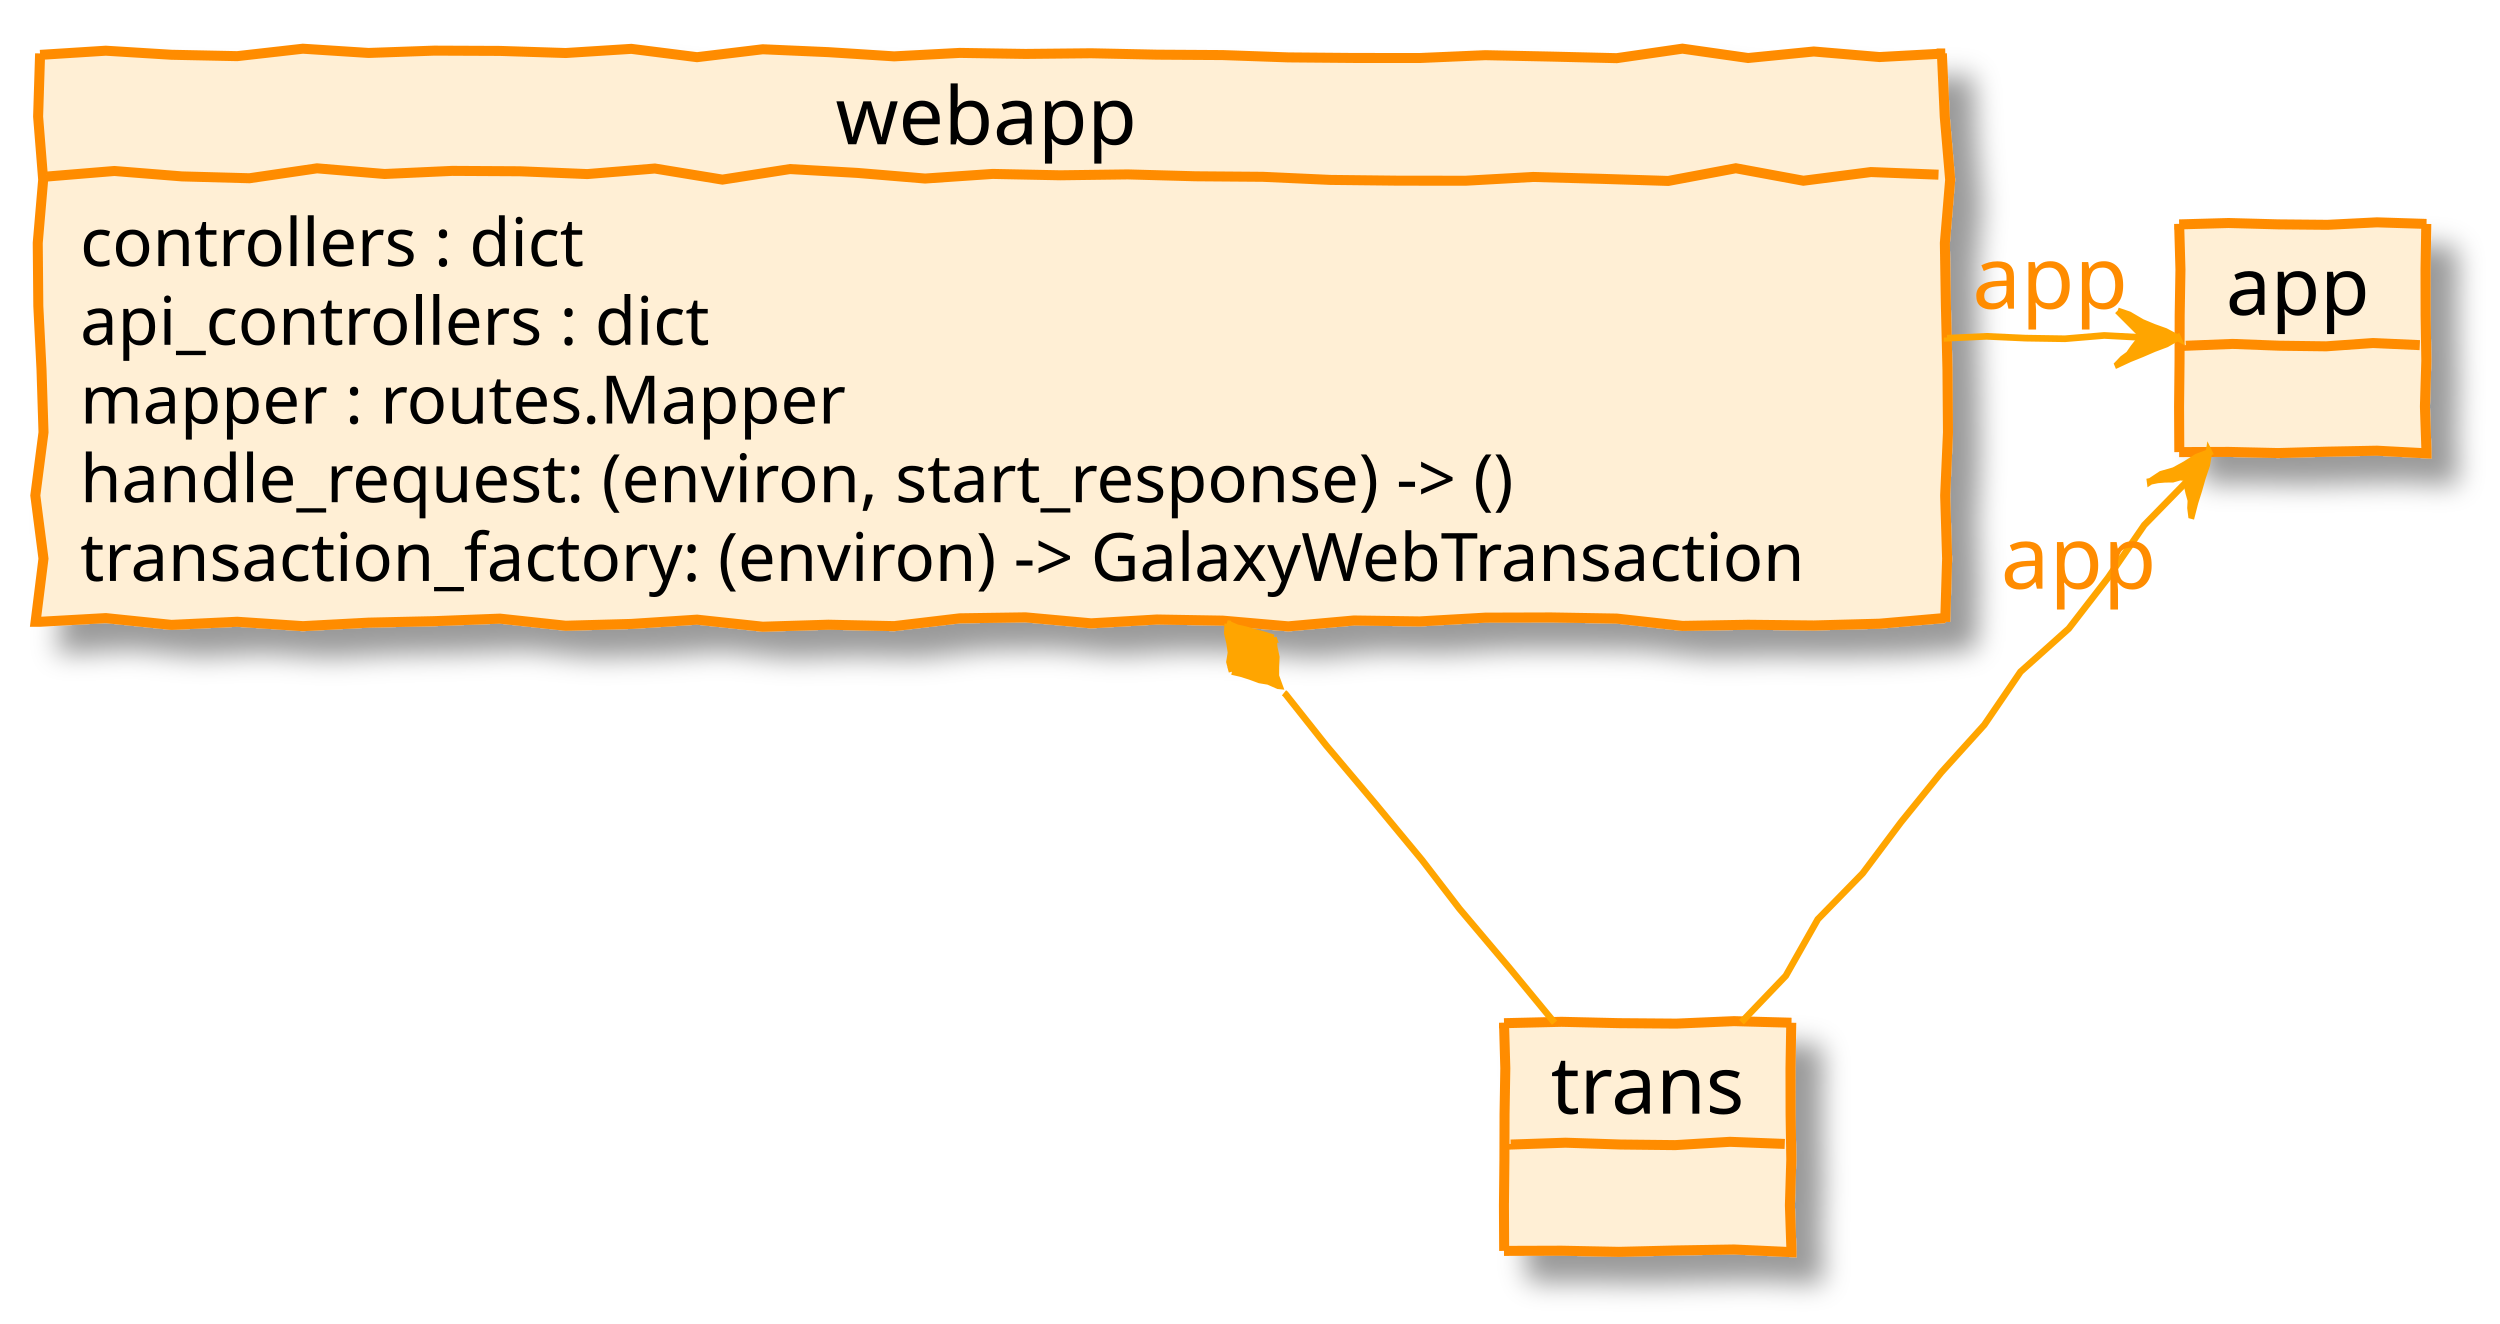
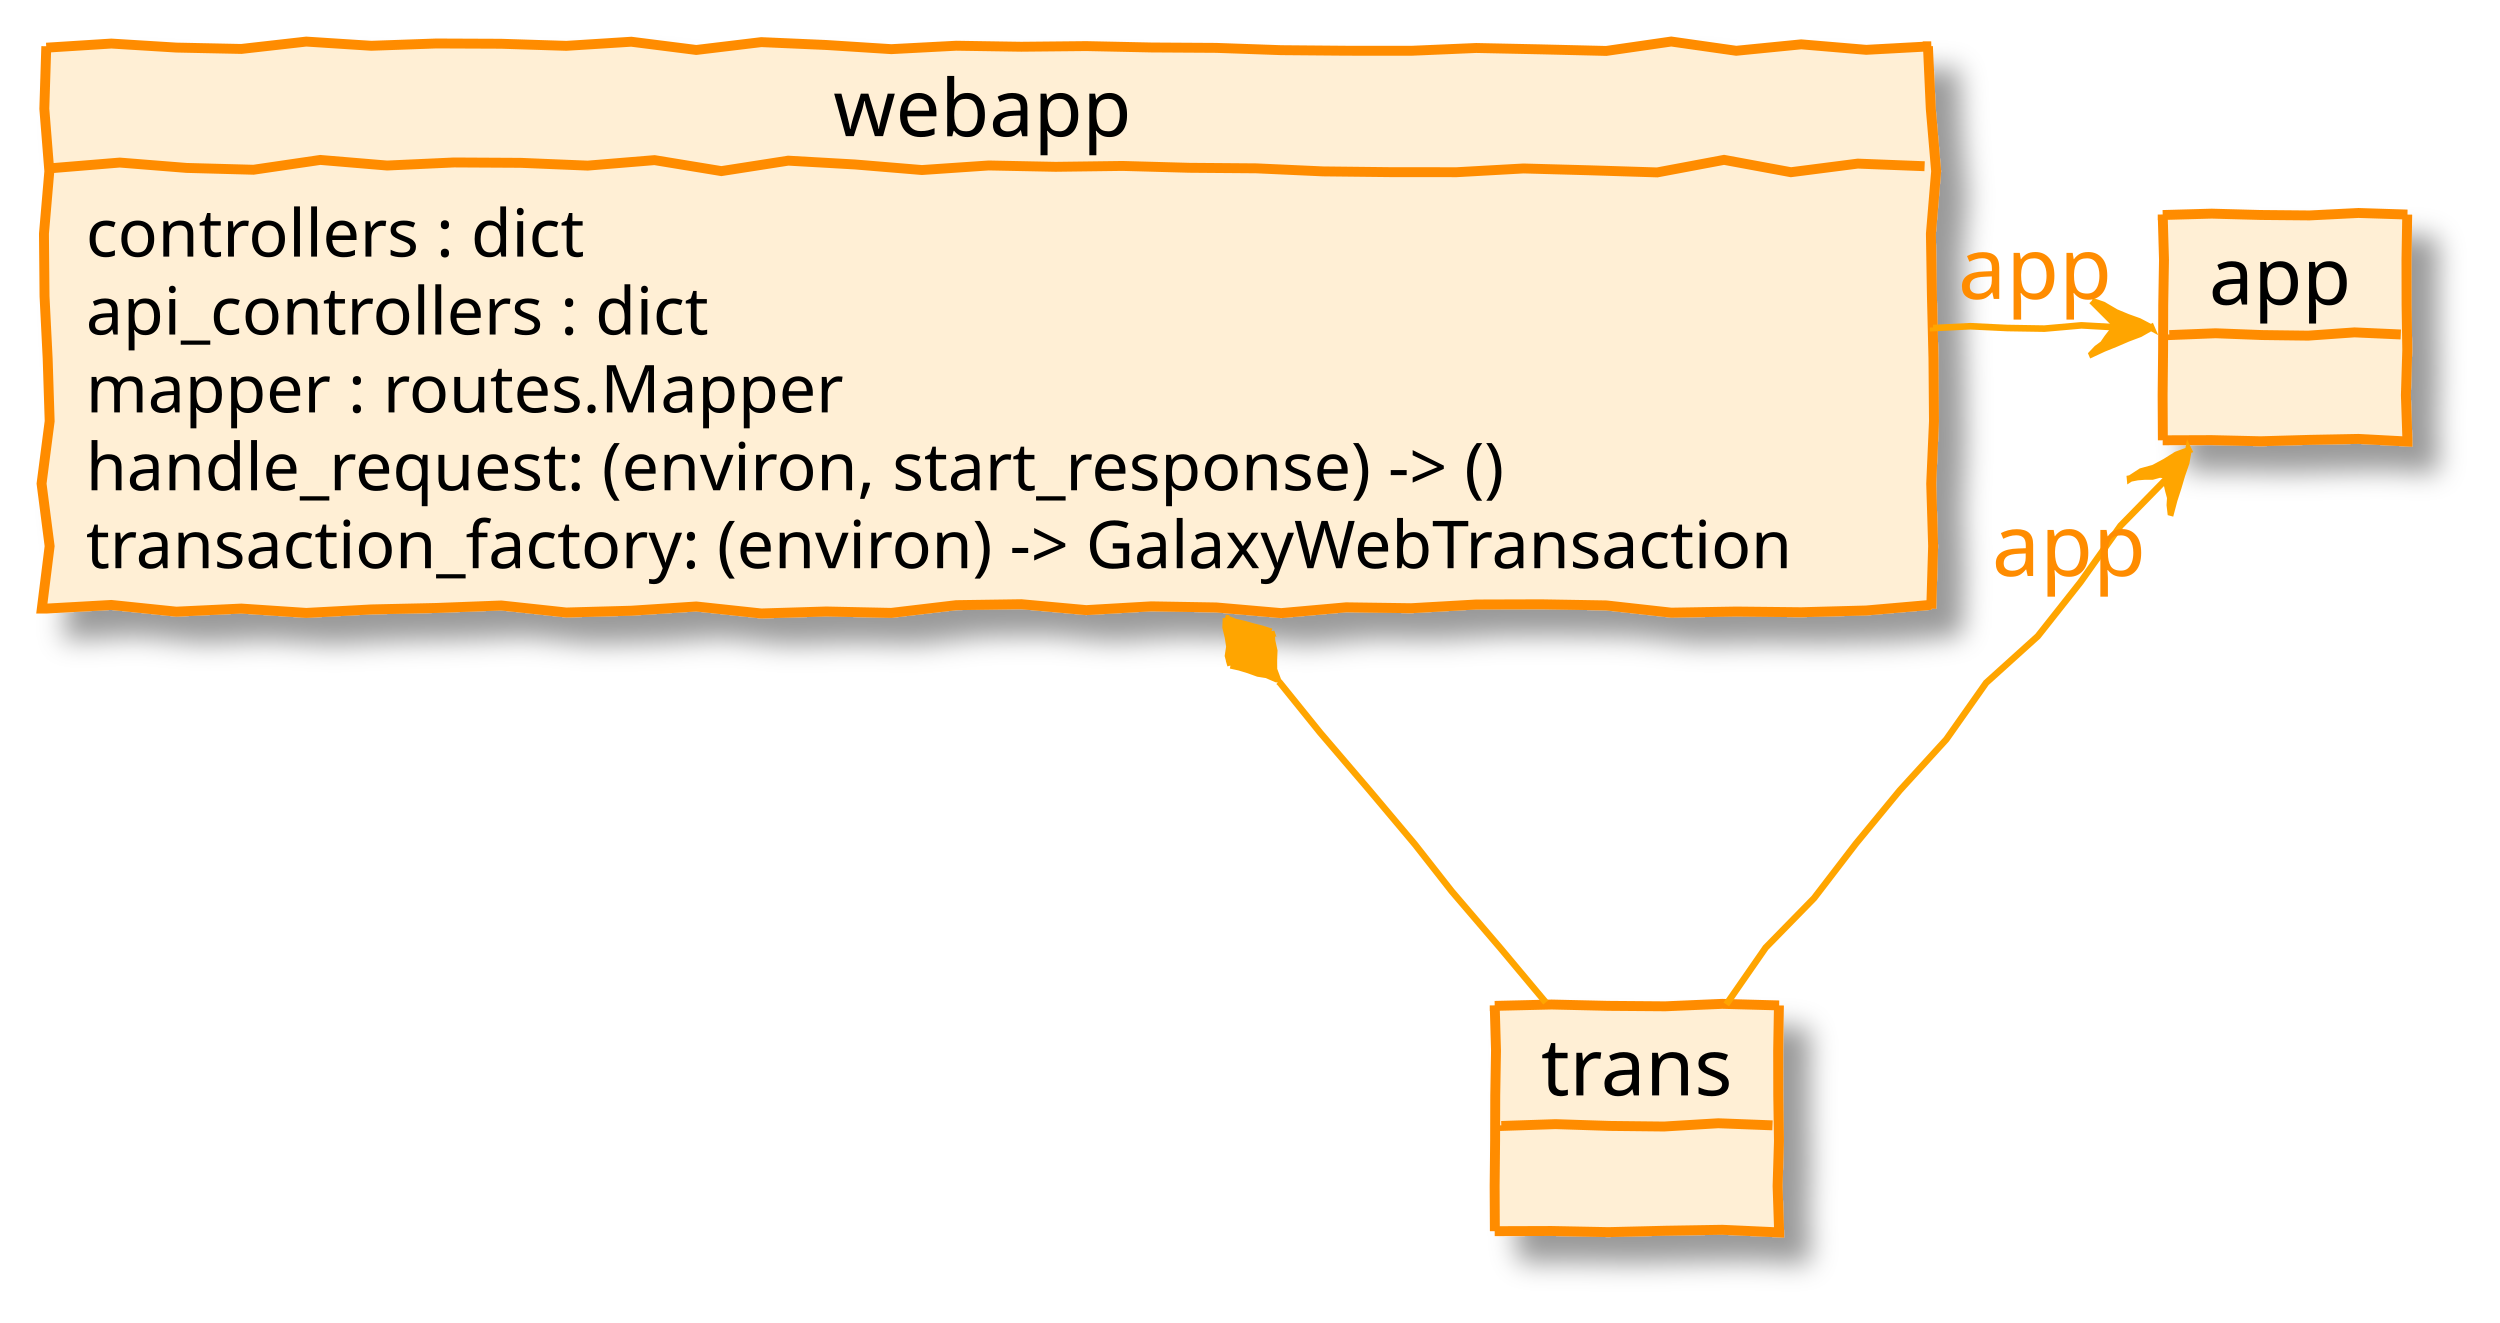
- <svg xmlns="http://www.w3.org/2000/svg" contentScriptType="application/ecmascript" contentStyleType="text/css" height="198px" preserveAspectRatio="none" style="width:374px;height:198px;" version="1.1" viewBox="0 0 374 198" width="374px" zoomAndPan="magnify">
+ <svg xmlns="http://www.w3.org/2000/svg" contentScriptType="application/ecmascript" contentStyleType="text/css" height="200px" preserveAspectRatio="none" style="width:378px;height:200px;background:#FFFFFF;" version="1.1" viewBox="0 0 378 200" width="378px" zoomAndPan="magnify">
  <defs>
    <filter height="300%" id="f1ikajke59xtcf" width="300%" x="-1" y="-1">
      <feGaussianBlur result="blurOut" stdDeviation="2.0" />
      <feColorMatrix in="blurOut" result="blurOut2" type="matrix" values="0 0 0 0 0 0 0 0 0 0 0 0 0 0 0 0 0 0 .4 0" />
      <feOffset dx="4.0" dy="4.0" in="blurOut2" result="blurOut3" />
      <feBlend in="SourceGraphic" in2="blurOut3" mode="normal" />
    </filter>
  </defs>
  <g>
-     <polygon fill="#FFEFD5" filter="url(#f1ikajke59xtcf)" points="6,8,6,8.21,15.828,7.586,25.655,8.193,35.483,8.4,45.31,7.287,55.138,7.922,64.966,7.574,74.793,7.617,84.621,7.932,94.448,7.309,104.276,8.554,114.103,7.37,123.931,7.802,133.759,8.432,143.586,7.914,153.414,8.068,163.241,7.968,173.069,8.178,182.897,8.239,192.724,8.586,202.552,8.671,212.379,8.679,222.207,8.255,232.035,8.464,241.862,8.702,251.69,7.279,261.517,8.678,271.345,7.704,281.172,8.534,291,8,290.505,8,290.932,17.447,291.742,26.893,290.951,36.34,291.105,45.786,291.339,55.233,291.416,64.68,290.996,74.126,291.287,83.573,291,93.019,291,92.447,281.172,93.304,271.345,93.568,261.517,93.464,251.69,93.633,241.862,92.537,232.035,92.367,222.207,92.398,212.379,92.961,202.552,92.823,192.724,93.701,182.897,92.845,173.069,92.677,163.241,93.248,153.414,92.353,143.586,92.5,133.759,93.668,123.931,93.455,114.103,93.754,104.276,92.698,94.448,93.339,84.621,93.61,74.793,92.547,64.966,92.924,55.138,93.145,45.31,93.671,35.483,93.015,25.655,93.482,15.828,92.466,6,93.019,5.323,93.019,6.504,83.573,5.283,74.126,6.509,64.68,6.207,55.233,5.732,45.786,5.646,36.34,6.459,26.893,5.701,17.447,6,8" style="stroke: #FF8C00; stroke-width: 1.5;" />
-     <text fill="#000000" font-family="sans-serif" font-size="12" lengthAdjust="spacingAndGlyphs" textLength="47" x="125" y="21.602">webapp</text>
-     <path d="M7,26.133 L7,26.413 L17.107,25.58 L27.214,26.39 L37.321,26.666 L47.429,25.182 L57.536,26.029 L67.643,25.564 L77.75,25.622 L87.857,26.042 L97.964,25.211 L108.071,26.871 L118.179,25.292 L128.286,25.869 L138.393,26.709 L148.5,26.018 L158.607,26.224 L168.714,26.09 L178.821,26.371 L188.929,26.452 L199.036,26.914 L209.143,27.028 L219.25,27.038 L229.357,26.472 L239.464,26.751 L249.571,27.069 L259.679,25.171 L269.786,27.038 L279.893,25.738 L290,26.133 " fill="#FFEFD5" style="stroke: #FF8C00; stroke-width: 1.5;" />
-     <text fill="#000000" font-family="sans-serif" font-size="10" lengthAdjust="spacingAndGlyphs" textLength="79" x="12" y="39.801">controllers : dict</text>
-     <text fill="#000000" font-family="sans-serif" font-size="10" lengthAdjust="spacingAndGlyphs" textLength="99" x="12" y="51.578">api_controllers : dict</text>
-     <text fill="#000000" font-family="sans-serif" font-size="10" lengthAdjust="spacingAndGlyphs" textLength="117" x="12" y="63.355">mapper : routes.Mapper</text>
-     <text fill="#000000" font-family="sans-serif" font-size="10" lengthAdjust="spacingAndGlyphs" textLength="227" x="12" y="75.133">handle_request: (environ, start_response) -&gt; ()</text>
-     <text fill="#000000" font-family="sans-serif" font-size="10" lengthAdjust="spacingAndGlyphs" textLength="273" x="12" y="86.91">transaction_factory: (environ) -&gt; GalaxyWebTransaction</text>
-     <polygon fill="#FFEFD5" filter="url(#f1ikajke59xtcf)" points="326,33.5,326,33.57,333.4,33.362,340.8,33.564,348.2,33.633,355.6,33.262,363,33.5,362.974,33.5,362.858,40.327,362.872,47.153,362.977,53.98,362.769,60.806,363,67.633,363,67.817,355.6,67.423,348.2,67.567,340.8,67.777,333.4,67.604,326,67.633,326.023,67.633,325.989,60.806,326.06,53.98,326.08,47.153,326.195,40.327,326,33.5" style="stroke: #FF8C00; stroke-width: 1.5;" />
-     <text fill="#000000" font-family="sans-serif" font-size="12" lengthAdjust="spacingAndGlyphs" textLength="23" x="333" y="47.102">app</text>
-     <path d="M327,51.633 L327,51.726 L334,51.449 L341,51.719 L348,51.81 L355,51.316 L362,51.633 " fill="#FFEFD5" style="stroke: #FF8C00; stroke-width: 1.5;" />
-     <polygon fill="#FFEFD5" filter="url(#f1ikajke59xtcf)" points="225,153,225,153.07,233.6,152.862,242.2,153.064,250.8,153.133,259.4,152.762,268,153,267.974,153,267.858,159.827,267.872,166.653,267.977,173.48,267.769,180.306,268,187.133,268,187.317,259.4,186.923,250.8,187.067,242.2,187.277,233.6,187.104,225,187.133,225.023,187.133,224.989,180.306,225.06,173.48,225.08,166.653,225.195,159.827,225,153" style="stroke: #FF8C00; stroke-width: 1.5;" />
-     <text fill="#000000" font-family="sans-serif" font-size="12" lengthAdjust="spacingAndGlyphs" textLength="29" x="232" y="166.602">trans</text>
-     <path d="M226,171.133 L226,171.226 L234.2,170.949 L242.4,171.219 L250.6,171.31 L258.8,170.816 L267,171.133 " fill="#FFEFD5" style="stroke: #FF8C00; stroke-width: 1.5;" />
-     <path d="M291.289,50.5 L291.289,50.593 L297.166,50.316 L303.042,50.586 L308.918,50.678 L314.795,50.183 L320.671,50.5 " fill="none" style="stroke: #FFA500; stroke-width: 1.0;" />
-     <polygon fill="#FFA500" points="325.793,50.5,325.822,50.564,323.937,49.574,322.219,48.959,320.447,48.222,318.496,47.083,316.793,46.5,316.775,46.482,317.493,47.2,318.303,48.01,319.177,48.884,319.83,49.537,320.793,50.5,320.923,50.63,319.844,51.151,319.146,52.053,318.495,53.002,317.573,53.68,316.793,54.5,316.802,54.521,318.589,53.69,320.417,52.954,322.225,52.173,324.072,51.478,325.793,50.5" style="stroke: #FFA500; stroke-width: 1.0;" />
-     <text fill="#FF8C00" font-family="sans-serif" font-size="13" lengthAdjust="spacingAndGlyphs" textLength="23" x="295.053" y="46.169">app</text>
-     <path d="M327.281,71.497 L327.498,71.674 L320.784,78.548 L315.341,86.463 L309.484,94.038 L302.267,100.499 L296.853,108.437 L290.423,115.543 L284.398,122.981 L278.654,130.649 L271.942,137.523 L267.155,145.977 L260.515,152.91 " fill="none" style="stroke: #FFA500; stroke-width: 1.0;" />
-     <polygon fill="#FFA500" points="330.459,67.621,330.49,67.684,328.637,68.382,326.968,69.448,325.239,70.394,323.312,70.947,321.659,72.044,321.656,72.018,322.771,71.791,323.898,71.694,325.034,71.687,326.14,71.369,327.288,71.487,327.472,71.506,327.19,72.593,327.445,73.733,327.765,74.879,327.705,75.988,327.845,77.117,327.867,77.123,328.357,75.215,328.948,73.335,329.49,71.441,330.124,69.572,330.459,67.621" style="stroke: #FFA500; stroke-width: 1.0;" />
-     <text fill="#FF8C00" font-family="sans-serif" font-size="13" lengthAdjust="spacingAndGlyphs" textLength="23" x="299.318" y="88.066">app</text>
-     <path d="M192.084,103.646 L192.301,103.823 L198.403,111.521 L205.775,120.26 L212.733,128.661 L218.331,135.945 L225.732,144.708 L232.558,153 " fill="none" style="stroke: #FFA500; stroke-width: 1.0;" />
-     <polygon fill="#FFA500" points="183.603,93.305,183.673,93.312,183.608,94.726,183.952,96.181,184.163,97.623,183.936,99.022,184.315,100.481,184.308,100.456,185.653,100.765,187.037,101.2,188.447,101.721,189.766,101.942,191.213,102.584,191.397,102.602,190.861,101.128,190.863,99.707,190.929,98.292,190.615,96.84,190.501,95.408,190.508,95.429,189.118,94.977,187.759,94.623,186.386,94.222,185.04,93.912,183.603,93.305" style="stroke: #FFA500; stroke-width: 1.0;" />
+     <polygon fill="#FFEFD5" filter="url(#f1ikajke59xtcf)" points="7,7,7,7.21,16.828,6.586,26.655,7.193,36.483,7.4,46.31,6.287,56.138,6.922,65.966,6.574,75.793,6.617,85.621,6.932,95.448,6.309,105.276,7.554,115.103,6.37,124.931,6.802,134.759,7.432,144.586,6.914,154.414,7.068,164.241,6.968,174.069,7.178,183.897,7.239,193.724,7.586,203.552,7.671,213.379,7.679,223.207,7.255,233.035,7.464,242.862,7.702,252.69,6.279,262.517,7.678,272.345,6.704,282.172,7.534,292,7,291.505,7,291.932,16.447,292.742,25.893,291.951,35.34,292.105,44.786,292.339,54.233,292.416,63.68,291.996,73.126,292.287,82.573,292,92.019,292,91.447,282.172,92.304,272.345,92.568,262.517,92.464,252.69,92.633,242.862,91.537,233.035,91.367,223.207,91.398,213.379,91.961,203.552,91.823,193.724,92.701,183.897,91.845,174.069,91.677,164.241,92.248,154.414,91.353,144.586,91.5,134.759,92.668,124.931,92.455,115.103,92.754,105.276,91.698,95.448,92.339,85.621,92.61,75.793,91.547,65.966,91.924,56.138,92.145,46.31,92.671,36.483,92.015,26.655,92.482,16.828,91.466,7,92.019,6.323,92.019,7.504,82.573,6.283,73.126,7.509,63.68,7.207,54.233,6.732,44.786,6.646,35.34,7.459,25.893,6.701,16.447,7,7" style="stroke:#FF8C00;stroke-width:1.5;" />
+     <text fill="#000000" font-family="sans-serif" font-size="12" lengthAdjust="spacing" textLength="47" x="126" y="20.602">webapp</text>
+     <path d="M8,25.133 L8,25.413 L18.107,24.58 L28.214,25.39 L38.321,25.666 L48.429,24.182 L58.536,25.029 L68.643,24.564 L78.75,24.622 L88.857,25.042 L98.964,24.211 L109.071,25.871 L119.179,24.292 L129.286,24.869 L139.393,25.709 L149.5,25.018 L159.607,25.224 L169.714,25.09 L179.821,25.371 L189.929,25.452 L200.036,25.914 L210.143,26.028 L220.25,26.038 L230.357,25.472 L240.464,25.751 L250.571,26.069 L260.679,24.171 L270.786,26.038 L280.893,24.738 L291,25.133 " fill="#FFEFD5" style="stroke:#FF8C00;stroke-width:1.5;" />
+     <text fill="#000000" font-family="sans-serif" font-size="10" lengthAdjust="spacing" textLength="79" x="13" y="38.801">controllers : dict</text>
+     <text fill="#000000" font-family="sans-serif" font-size="10" lengthAdjust="spacing" textLength="99" x="13" y="50.578">api_controllers : dict</text>
+     <text fill="#000000" font-family="sans-serif" font-size="10" lengthAdjust="spacing" textLength="117" x="13" y="62.355">mapper : routes.Mapper</text>
+     <text fill="#000000" font-family="sans-serif" font-size="10" lengthAdjust="spacing" textLength="227" x="13" y="74.133">handle_request: (environ, start_response) -&gt; ()</text>
+     <text fill="#000000" font-family="sans-serif" font-size="10" lengthAdjust="spacing" textLength="273" x="13" y="85.91">transaction_factory: (environ) -&gt; GalaxyWebTransaction</text>
+     <polygon fill="#FFEFD5" filter="url(#f1ikajke59xtcf)" points="327,32.44,327,32.51,334.4,32.302,341.8,32.504,349.2,32.573,356.6,32.202,364,32.44,363.974,32.44,363.858,39.267,363.872,46.093,363.977,52.92,363.769,59.746,364,66.573,364,66.757,356.6,66.363,349.2,66.507,341.8,66.717,334.4,66.544,327,66.573,327.023,66.573,326.989,59.746,327.06,52.92,327.08,46.093,327.195,39.267,327,32.44" style="stroke:#FF8C00;stroke-width:1.5;" />
+     <text fill="#000000" font-family="sans-serif" font-size="12" lengthAdjust="spacing" textLength="23" x="334" y="46.042">app</text>
+     <path d="M328,50.573 L328,50.666 L335,50.389 L342,50.659 L349,50.75 L356,50.256 L363,50.573 " fill="#FFEFD5" style="stroke:#FF8C00;stroke-width:1.5;" />
+     <polygon fill="#FFEFD5" filter="url(#f1ikajke59xtcf)" points="226,152.02,226,152.09,234.6,151.882,243.2,152.084,251.8,152.153,260.4,151.782,269,152.02,268.974,152.02,268.858,158.847,268.872,165.673,268.977,172.5,268.769,179.326,269,186.153,269,186.337,260.4,185.943,251.8,186.087,243.2,186.297,234.6,186.124,226,186.153,226.023,186.153,225.989,179.326,226.06,172.5,226.08,165.673,226.195,158.847,226,152.02" style="stroke:#FF8C00;stroke-width:1.5;" />
+     <text fill="#000000" font-family="sans-serif" font-size="12" lengthAdjust="spacing" textLength="29" x="233" y="165.622">trans</text>
+     <path d="M227,170.153 L227,170.246 L235.2,169.969 L243.4,170.239 L251.6,170.33 L259.8,169.836 L268,170.153 " fill="#FFEFD5" style="stroke:#FF8C00;stroke-width:1.5;" />
+     <path d="M292.29,49.51 L292.29,49.603 L297.896,49.326 L303.502,49.596 L309.108,49.688 L314.714,49.193 L320.32,49.51 " fill="none" style="stroke:#FFA500;stroke-width:1.0;" />
+     <polygon fill="#FFA500" points="325.28,49.51,325.308,49.574,323.424,48.584,321.706,47.969,319.934,47.232,317.983,46.093,316.28,45.51,316.262,45.492,316.979,46.209,317.79,47.02,318.664,47.894,319.317,48.547,320.28,49.51,320.411,49.641,319.331,50.161,318.633,51.063,317.982,52.012,317.06,52.69,316.28,53.51,316.289,53.531,318.076,52.7,319.904,51.964,321.712,51.183,323.559,50.488,325.28,49.51" style="stroke:#FFA500;stroke-width:1.0;" />
+     <text fill="#FF8C00" font-family="sans-serif" font-size="13" lengthAdjust="spacing" textLength="23" x="296.049" y="45.197">app</text>
+     <path d="M327.72,71.84 L327.935,72.019 L320.625,79.489 L314.576,88.011 L308.116,96.19 L300.305,103.243 L294.285,111.789 L287.257,119.494 L280.63,127.534 L274.282,135.806 L266.973,143.277 L261.01,151.87 " fill="none" style="stroke:#FFA500;stroke-width:1.0;" />
+     <polygon fill="#FFA500" points="330.9,68.02,330.931,68.083,329.072,68.767,327.395,69.82,325.659,70.753,323.728,71.292,322.067,72.376,322.065,72.351,323.181,72.132,324.309,72.043,325.445,72.045,326.553,71.736,327.7,71.862,327.884,71.879,327.594,72.97,327.841,74.11,328.152,75.255,328.083,76.366,328.215,77.496,328.237,77.502,328.741,75.598,329.346,73.722,329.903,71.832,330.551,69.968,330.9,68.02" style="stroke:#FFA500;stroke-width:1.0;" />
+     <text fill="#FF8C00" font-family="sans-serif" font-size="13" lengthAdjust="spacing" textLength="23" x="301.174" y="87.087">app</text>
+     <path d="M193.3,103.05 L193.515,103.229 L199.612,110.781 L206.971,119.385 L213.919,127.646 L219.516,134.781 L226.904,143.409 L233.72,151.56 " fill="none" style="stroke:#FFA500;stroke-width:1.0;" />
+     <polygon fill="#FFA500" points="185.3,93.45,185.37,93.457,185.316,94.869,185.67,96.325,185.892,97.766,185.676,99.161,186.065,100.62,186.058,100.596,187.407,100.894,188.794,101.318,190.207,101.829,191.53,102.041,192.978,102.672,193.162,102.692,192.616,101.216,192.607,99.797,192.662,98.385,192.338,96.933,192.213,95.501,192.22,95.523,190.827,95.081,189.465,94.738,188.088,94.347,186.738,94.047,185.3,93.45" style="stroke:#FFA500;stroke-width:1.0;" />
  </g>
</svg>
